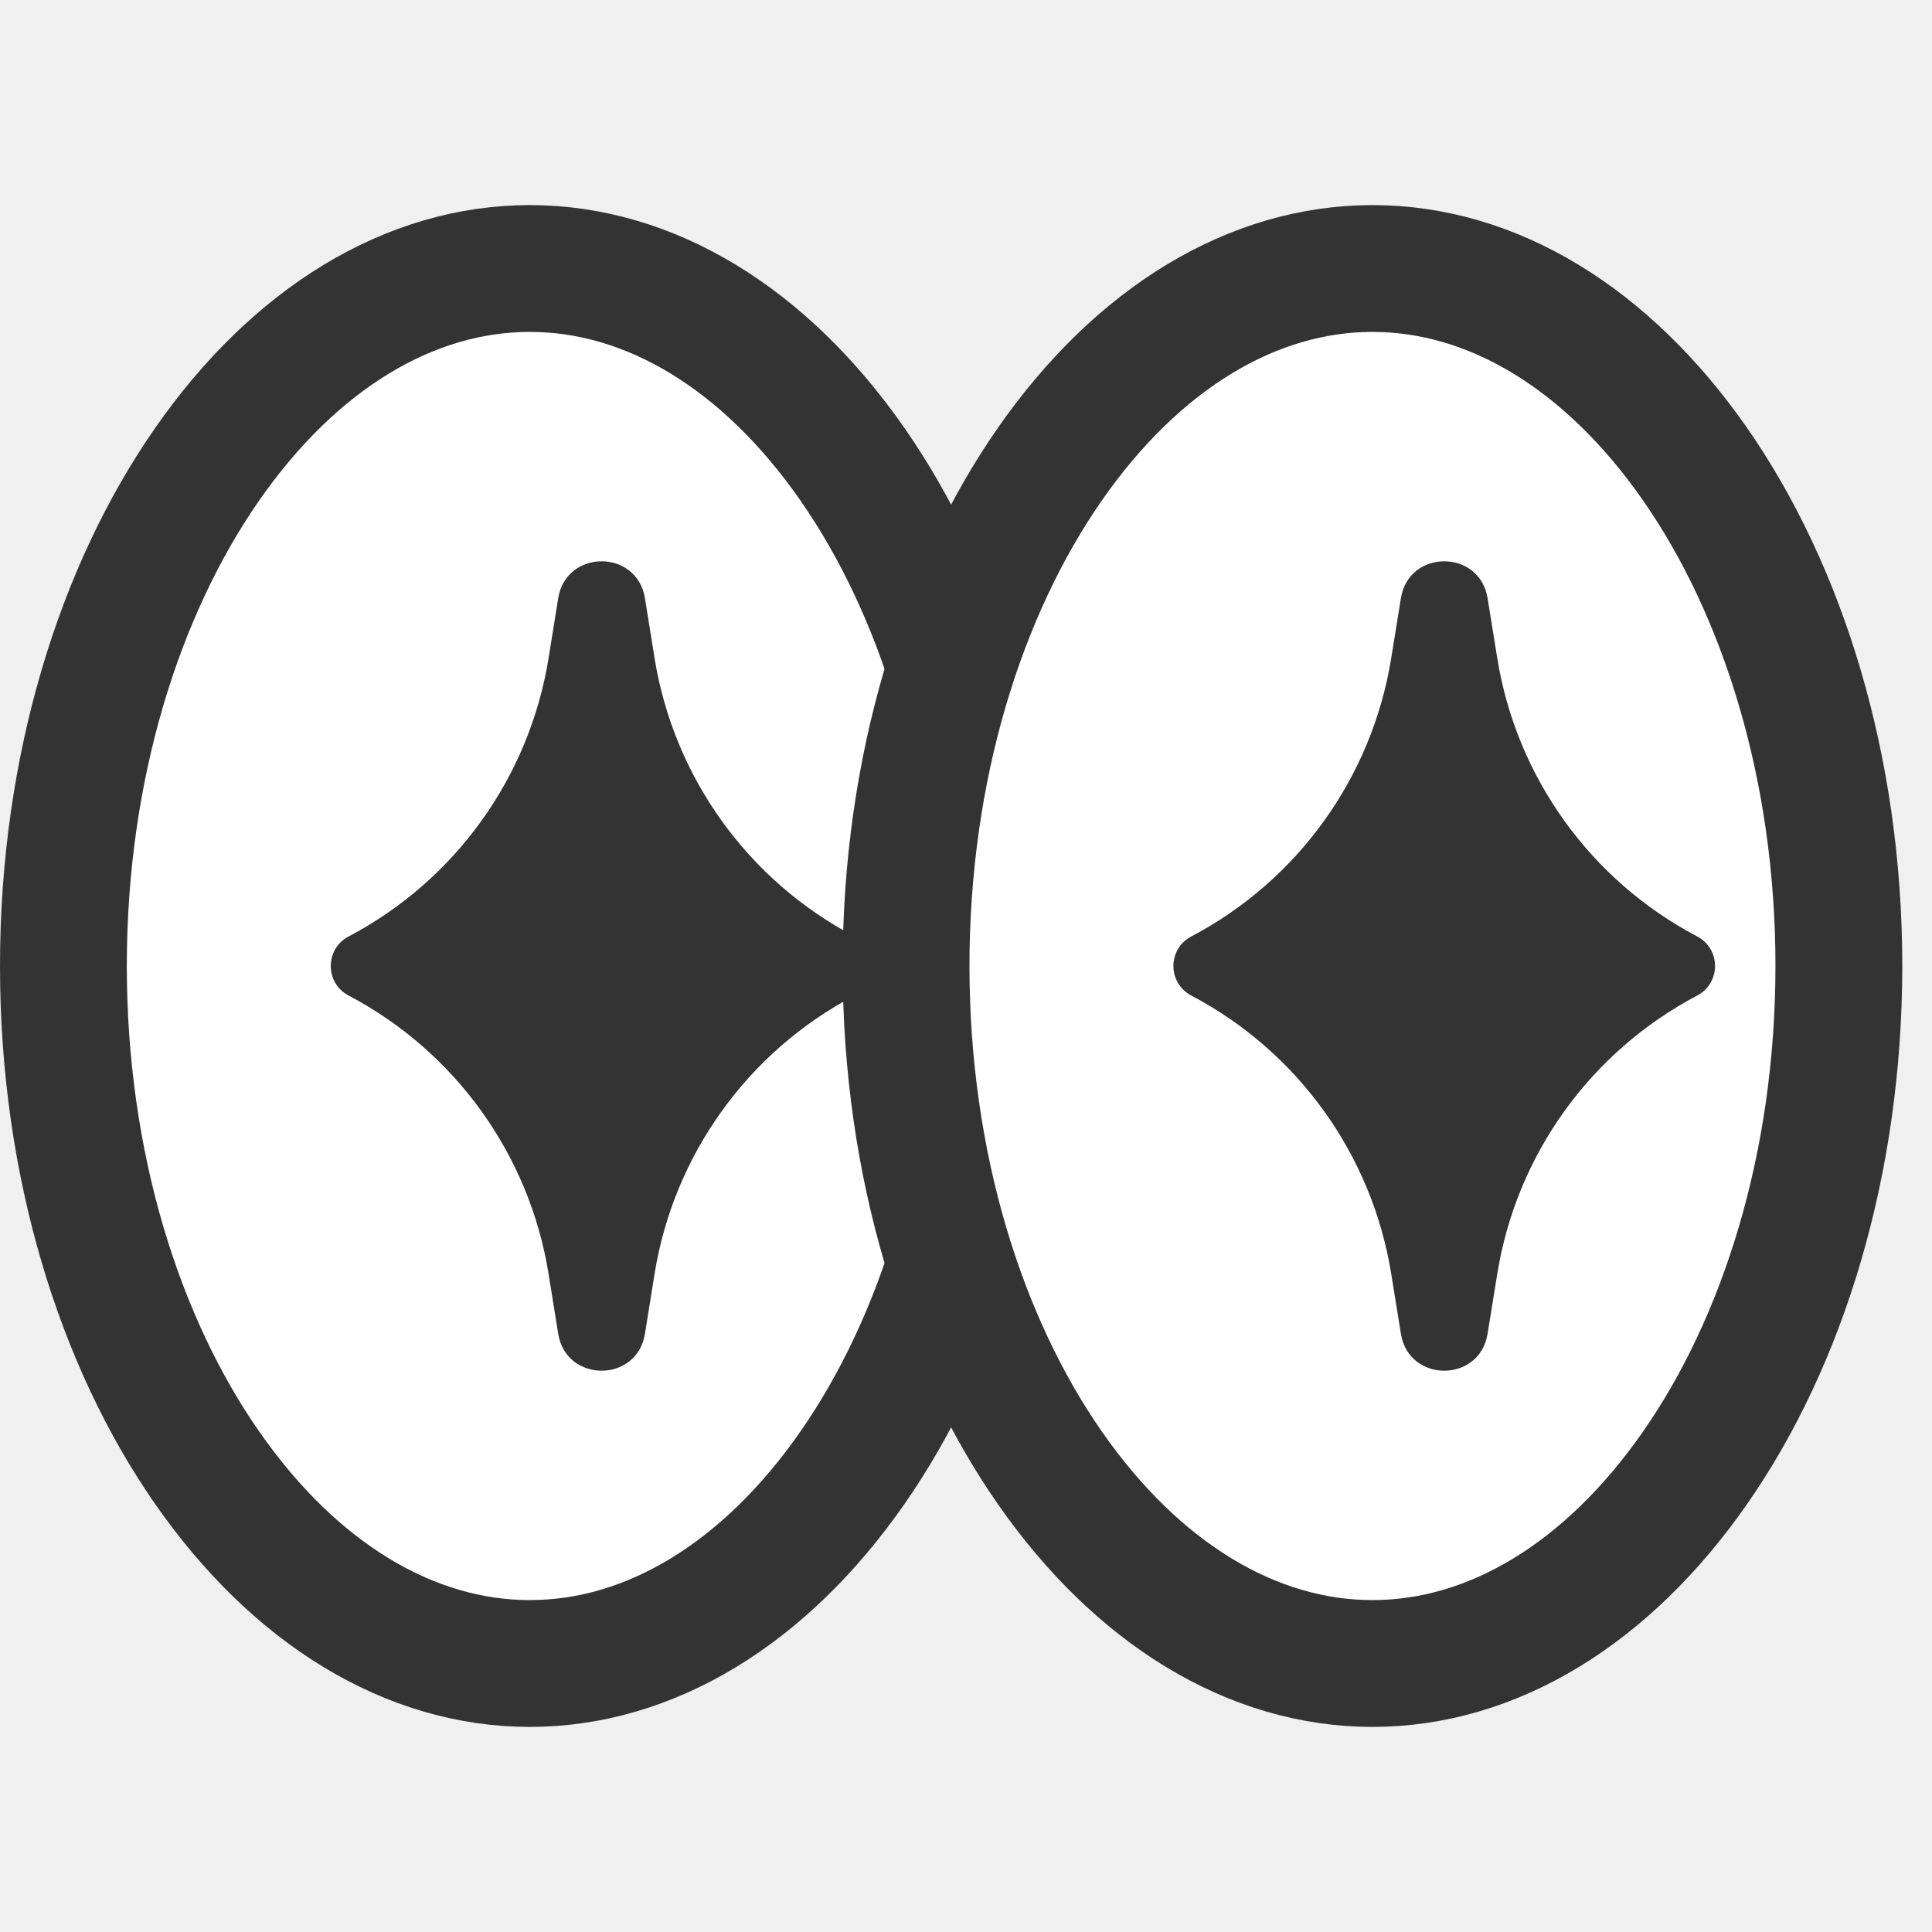
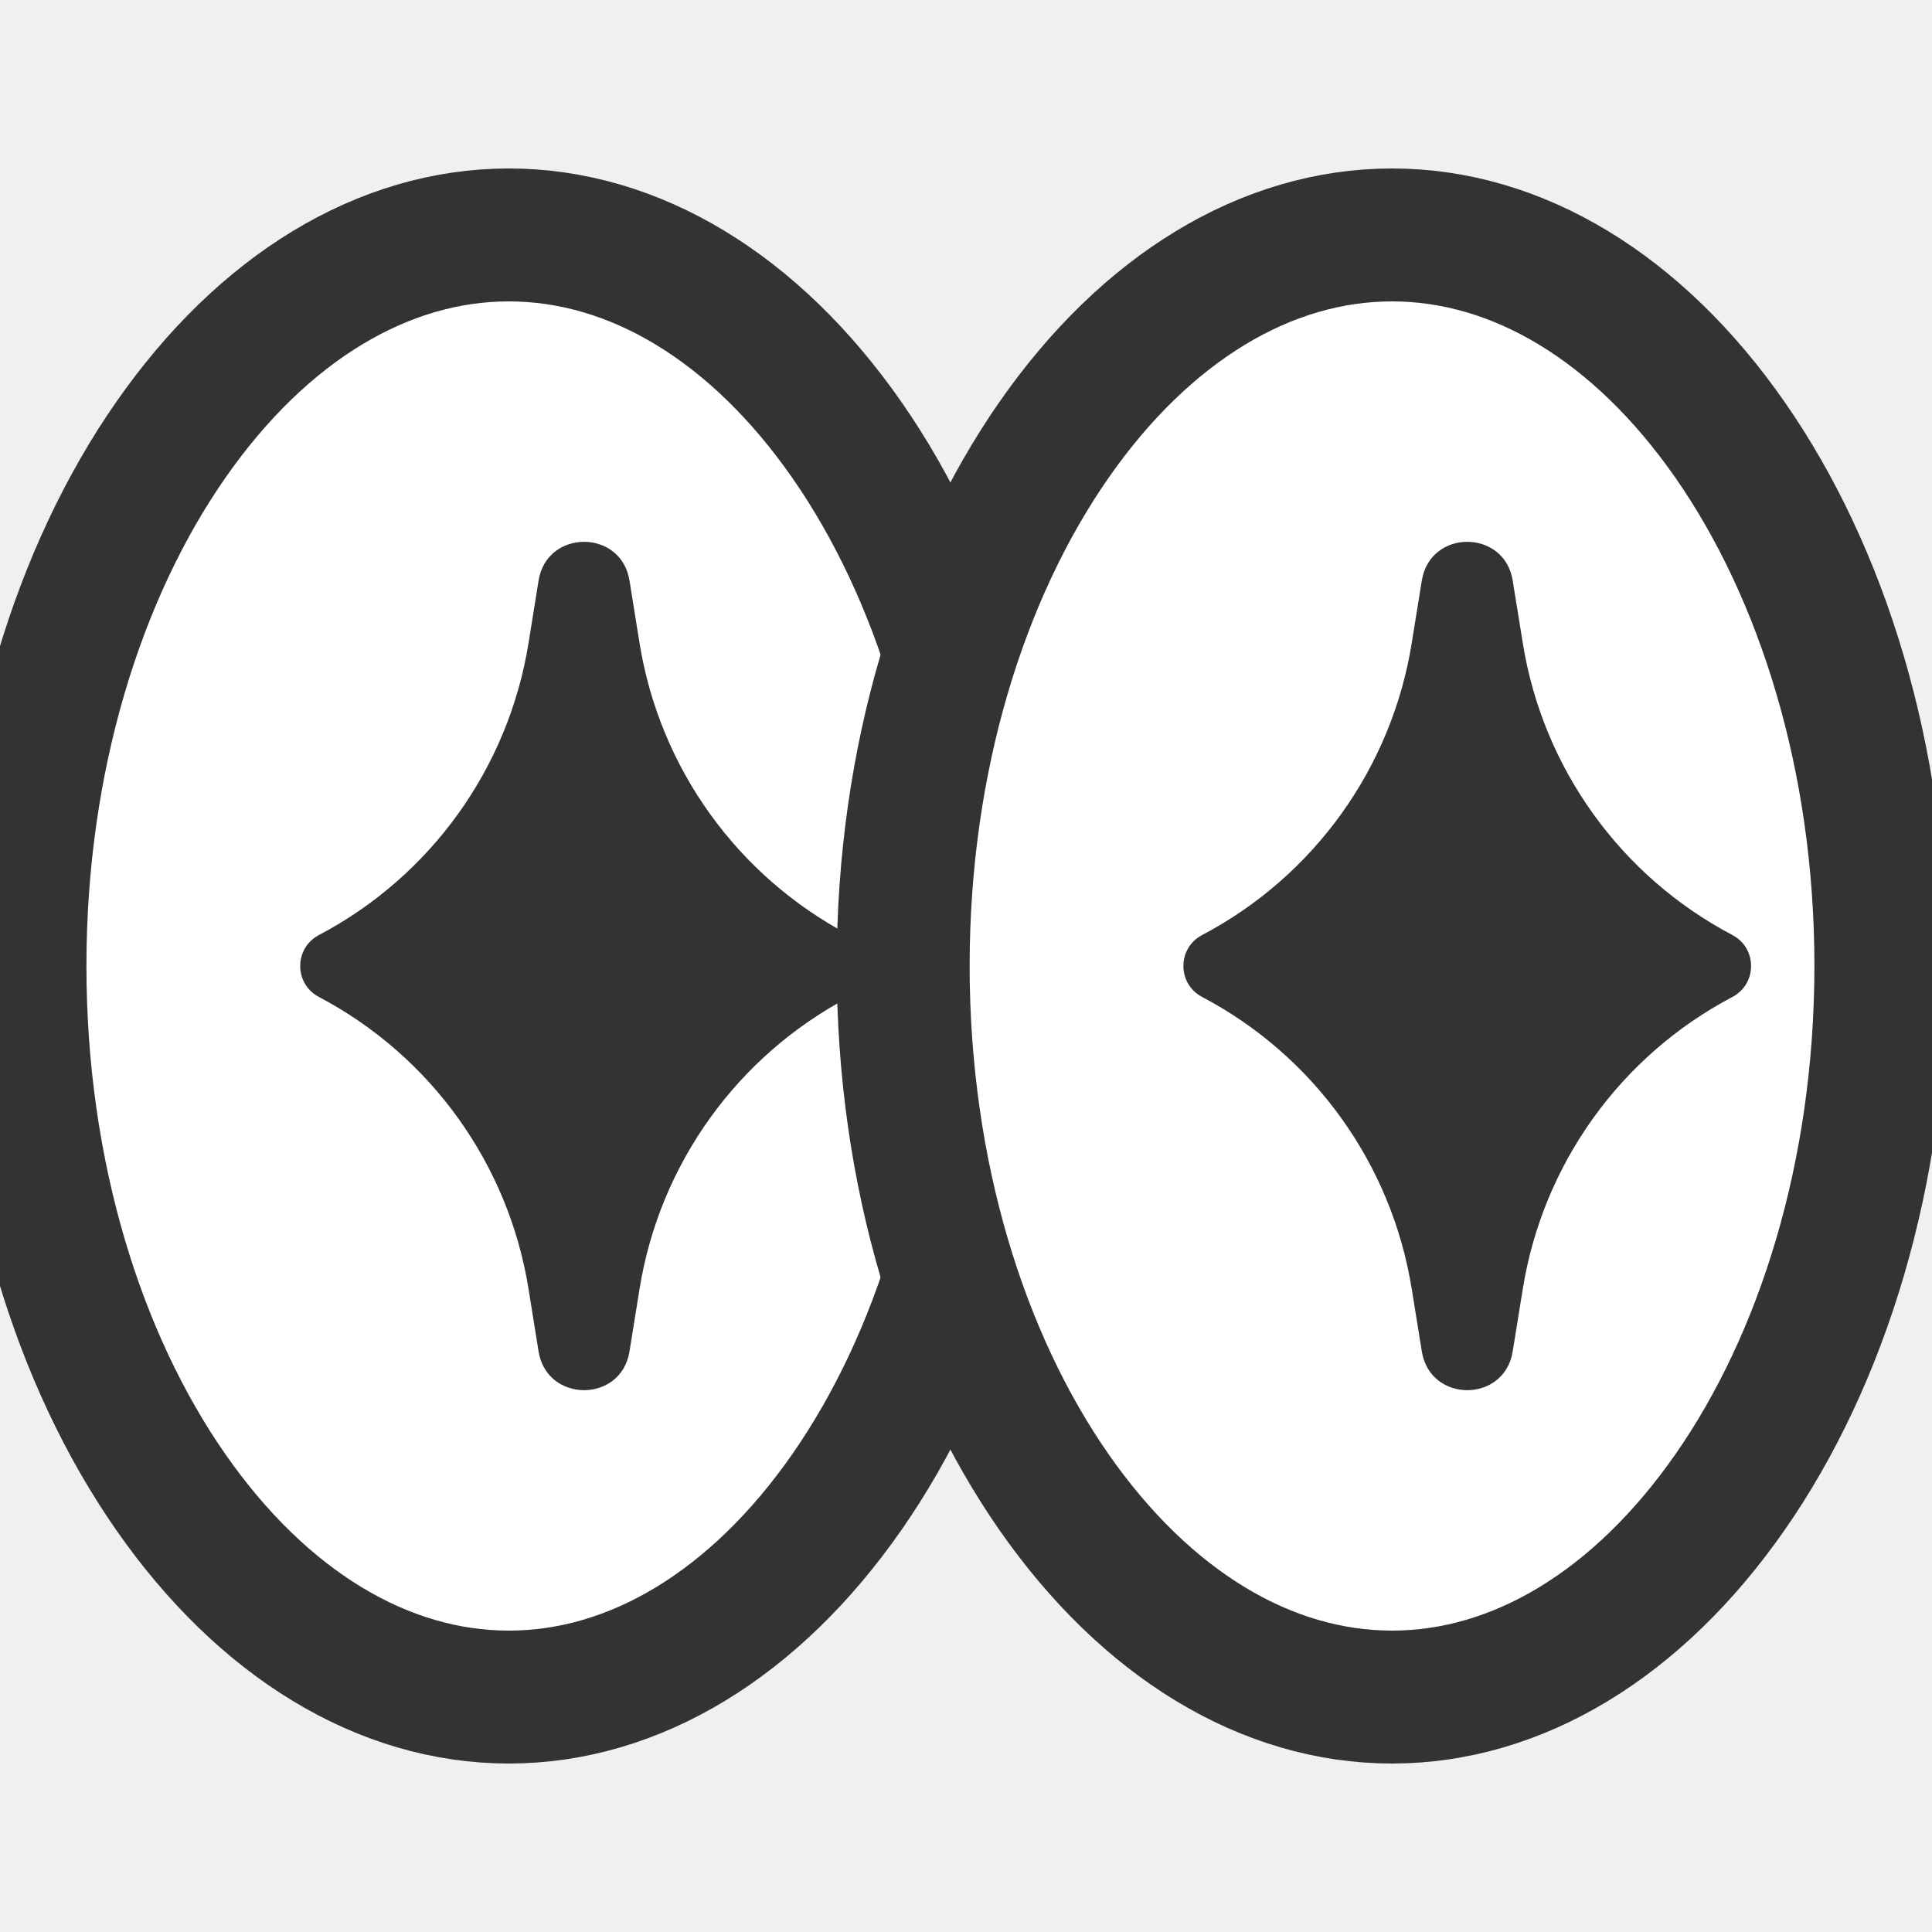
- <svg xmlns="http://www.w3.org/2000/svg" viewBox="0 0 39 39" fill="none">
-   <g transform="translate(0 3.5)">
+ <svg xmlns="http://www.w3.org/2000/svg" viewBox="0 0 32 32" fill="none">
+   <g transform="translate(16 16) scale(0.86) translate(-19.5 -16)">
    <path d="M10.695 1.92C13.113 1.92 15.436 3.326 17.207 5.87C18.975 8.41 20.109 11.988 20.109 16C20.109 20.013 18.975 23.591 17.207 26.13C15.436 28.674 13.113 30.08 10.695 30.08C8.277 30.08 5.954 28.674 4.183 26.13C2.414 23.591 1.28 20.013 1.28 16C1.28 11.988 2.414 8.41 4.183 5.87C5.954 3.326 8.277 1.92 10.695 1.92Z" fill="white" stroke="#333333" stroke-width="2.56" />
    <path d="M13.019 8.576C12.859 7.582 11.429 7.582 11.268 8.576L11.074 9.784C10.687 12.188 9.191 14.27 7.037 15.404C6.557 15.657 6.557 16.343 7.037 16.596C9.191 17.73 10.687 19.812 11.074 22.216L11.268 23.424C11.429 24.418 12.859 24.418 13.019 23.424L13.213 22.216C13.601 19.812 15.096 17.73 17.251 16.596C17.73 16.343 17.73 15.657 17.251 15.404C15.096 14.27 13.601 12.188 13.213 9.784L13.019 8.576Z" fill="#333333" />
    <path d="M27.705 1.92C30.123 1.92 32.446 3.326 34.217 5.87C35.985 8.41 37.12 11.988 37.12 16C37.119 20.013 35.986 23.591 34.217 26.13C32.446 28.674 30.123 30.08 27.705 30.08C25.288 30.08 22.964 28.674 21.193 26.13C19.424 23.591 18.291 20.013 18.29 16C18.29 11.988 19.424 8.41 21.193 5.87C22.964 3.326 25.288 1.92 27.705 1.92Z" fill="white" stroke="#333333" stroke-width="2.56" />
    <path d="M30.029 8.576C29.869 7.582 28.439 7.582 28.279 8.576L28.084 9.784C27.697 12.188 26.201 14.27 24.047 15.404C23.567 15.657 23.567 16.343 24.047 16.596C26.201 17.73 27.697 19.812 28.084 22.216L28.279 23.424C28.439 24.418 29.869 24.418 30.029 23.424L30.224 22.216C30.611 19.812 32.106 17.73 34.261 16.596C34.74 16.343 34.74 15.657 34.261 15.404C32.106 14.27 30.611 12.188 30.224 9.784L30.029 8.576Z" fill="#333333" />
  </g>
</svg>
